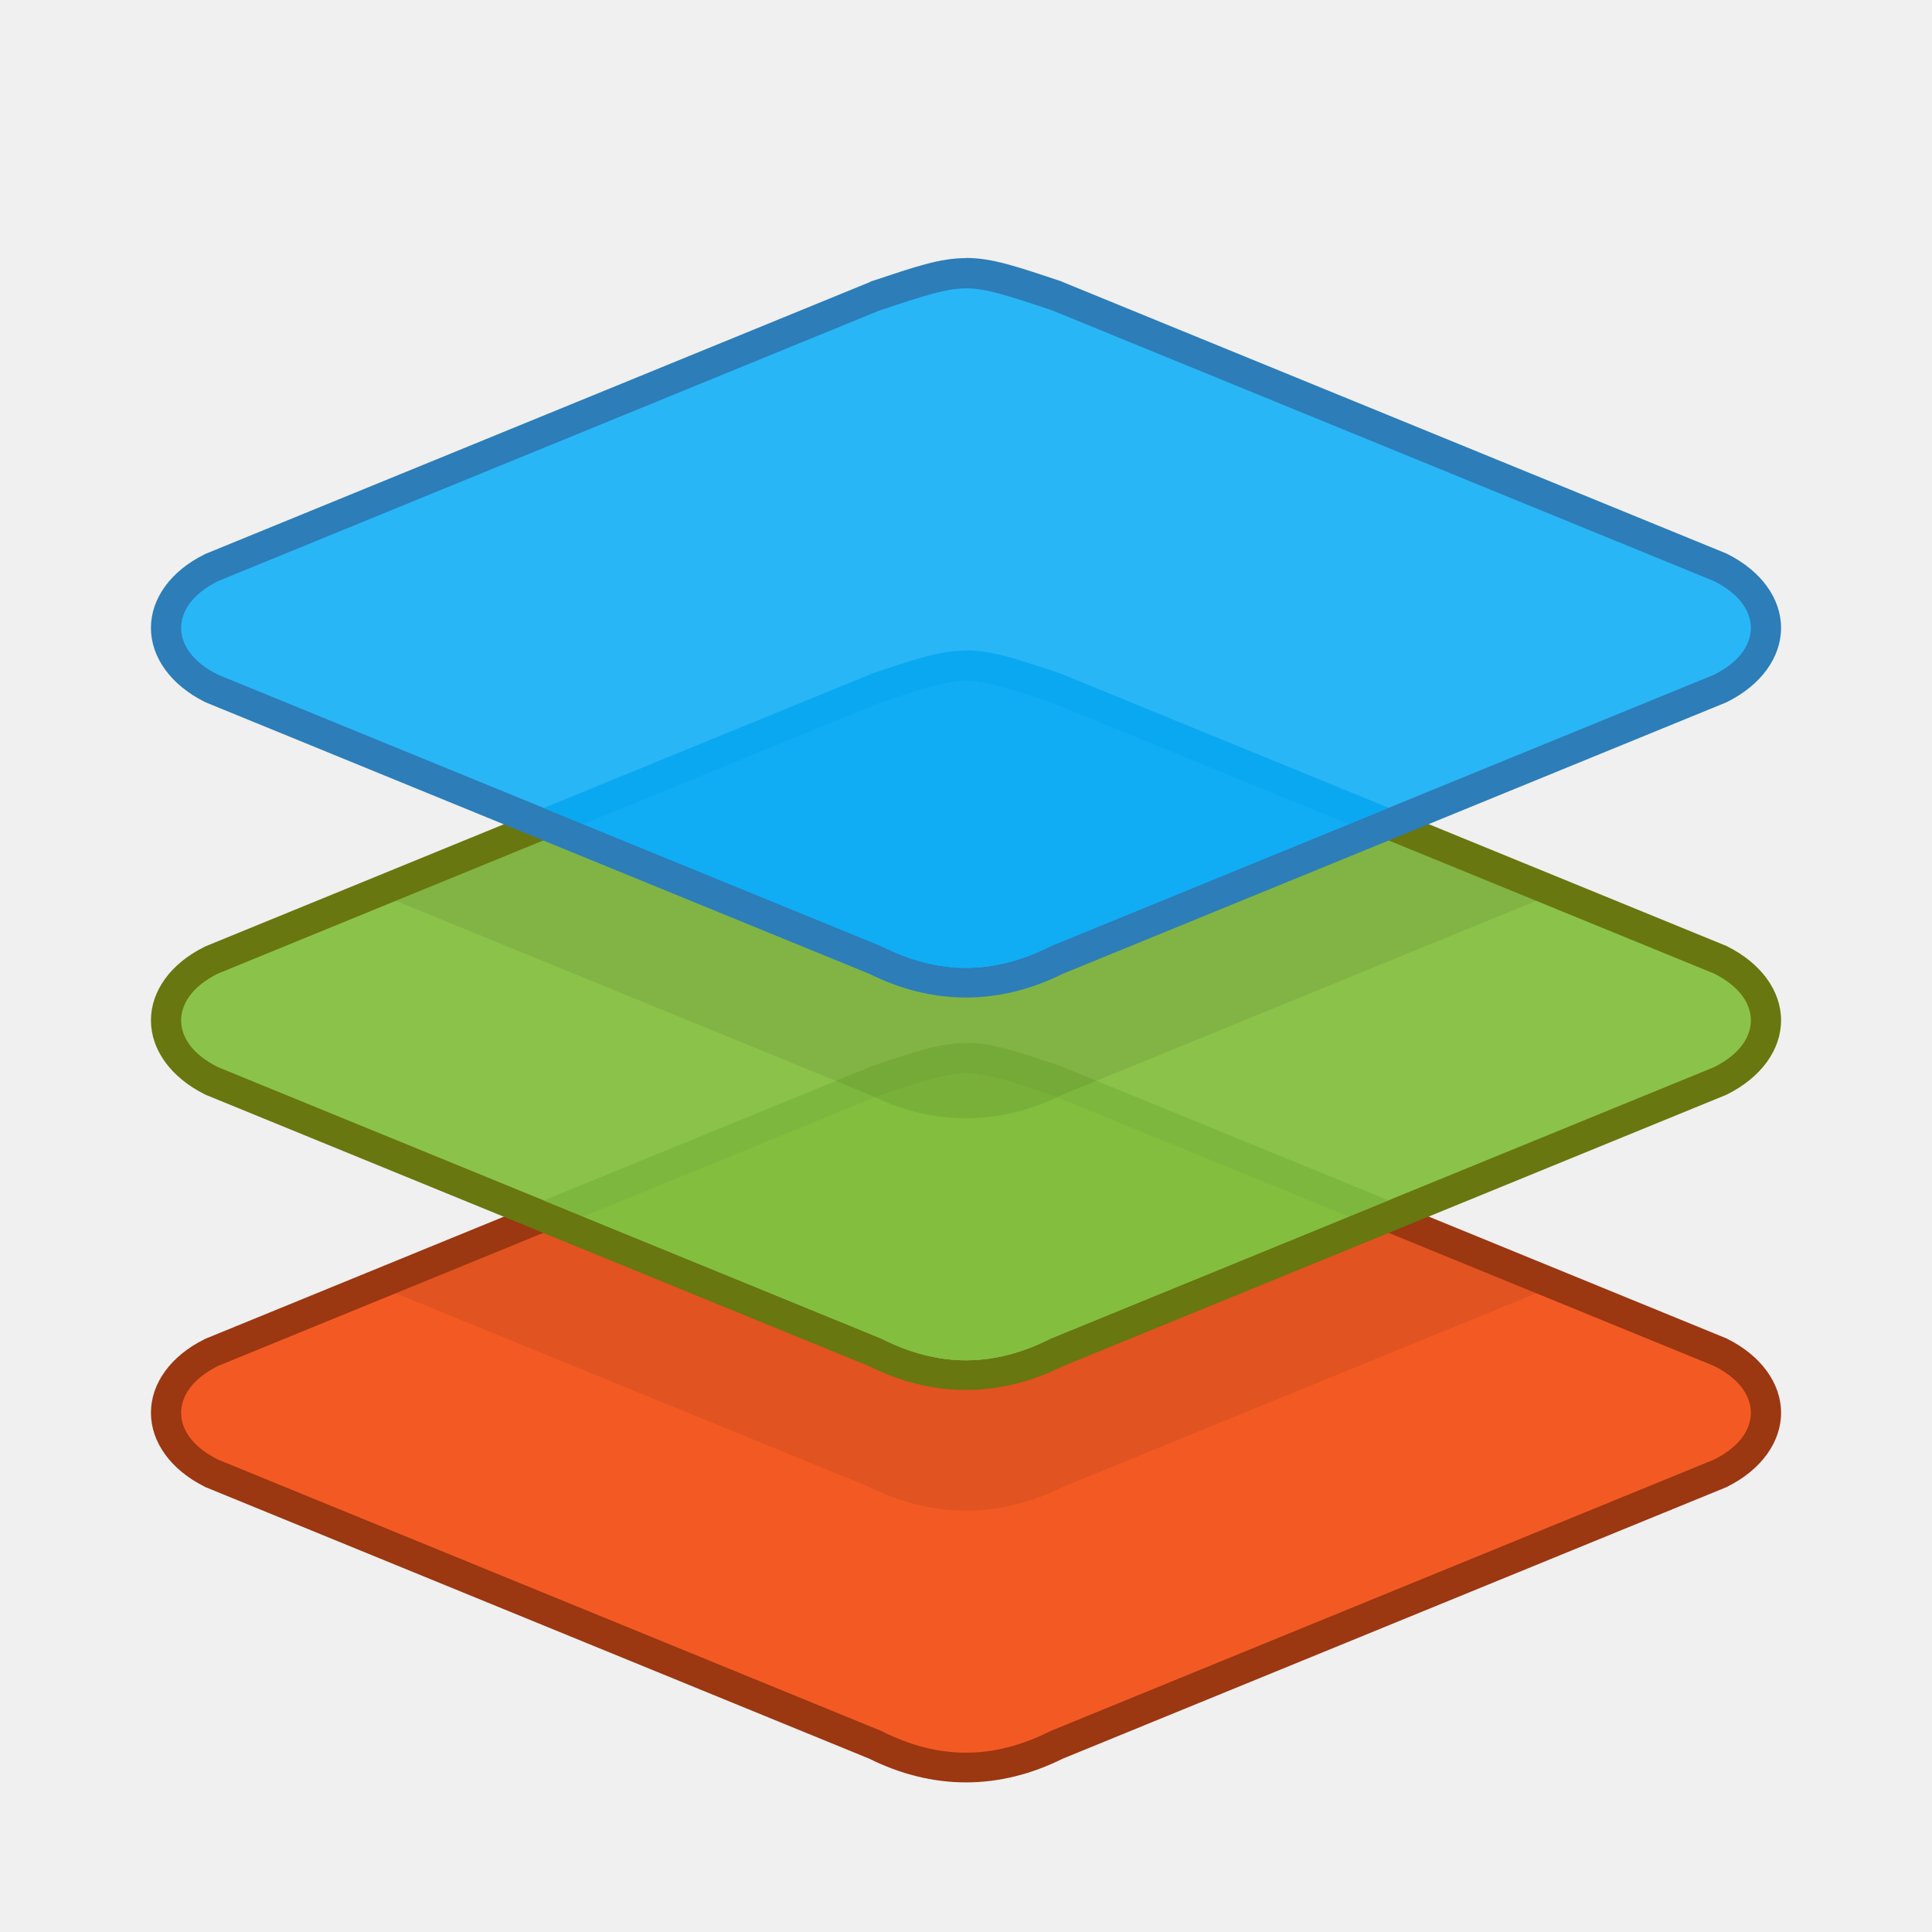
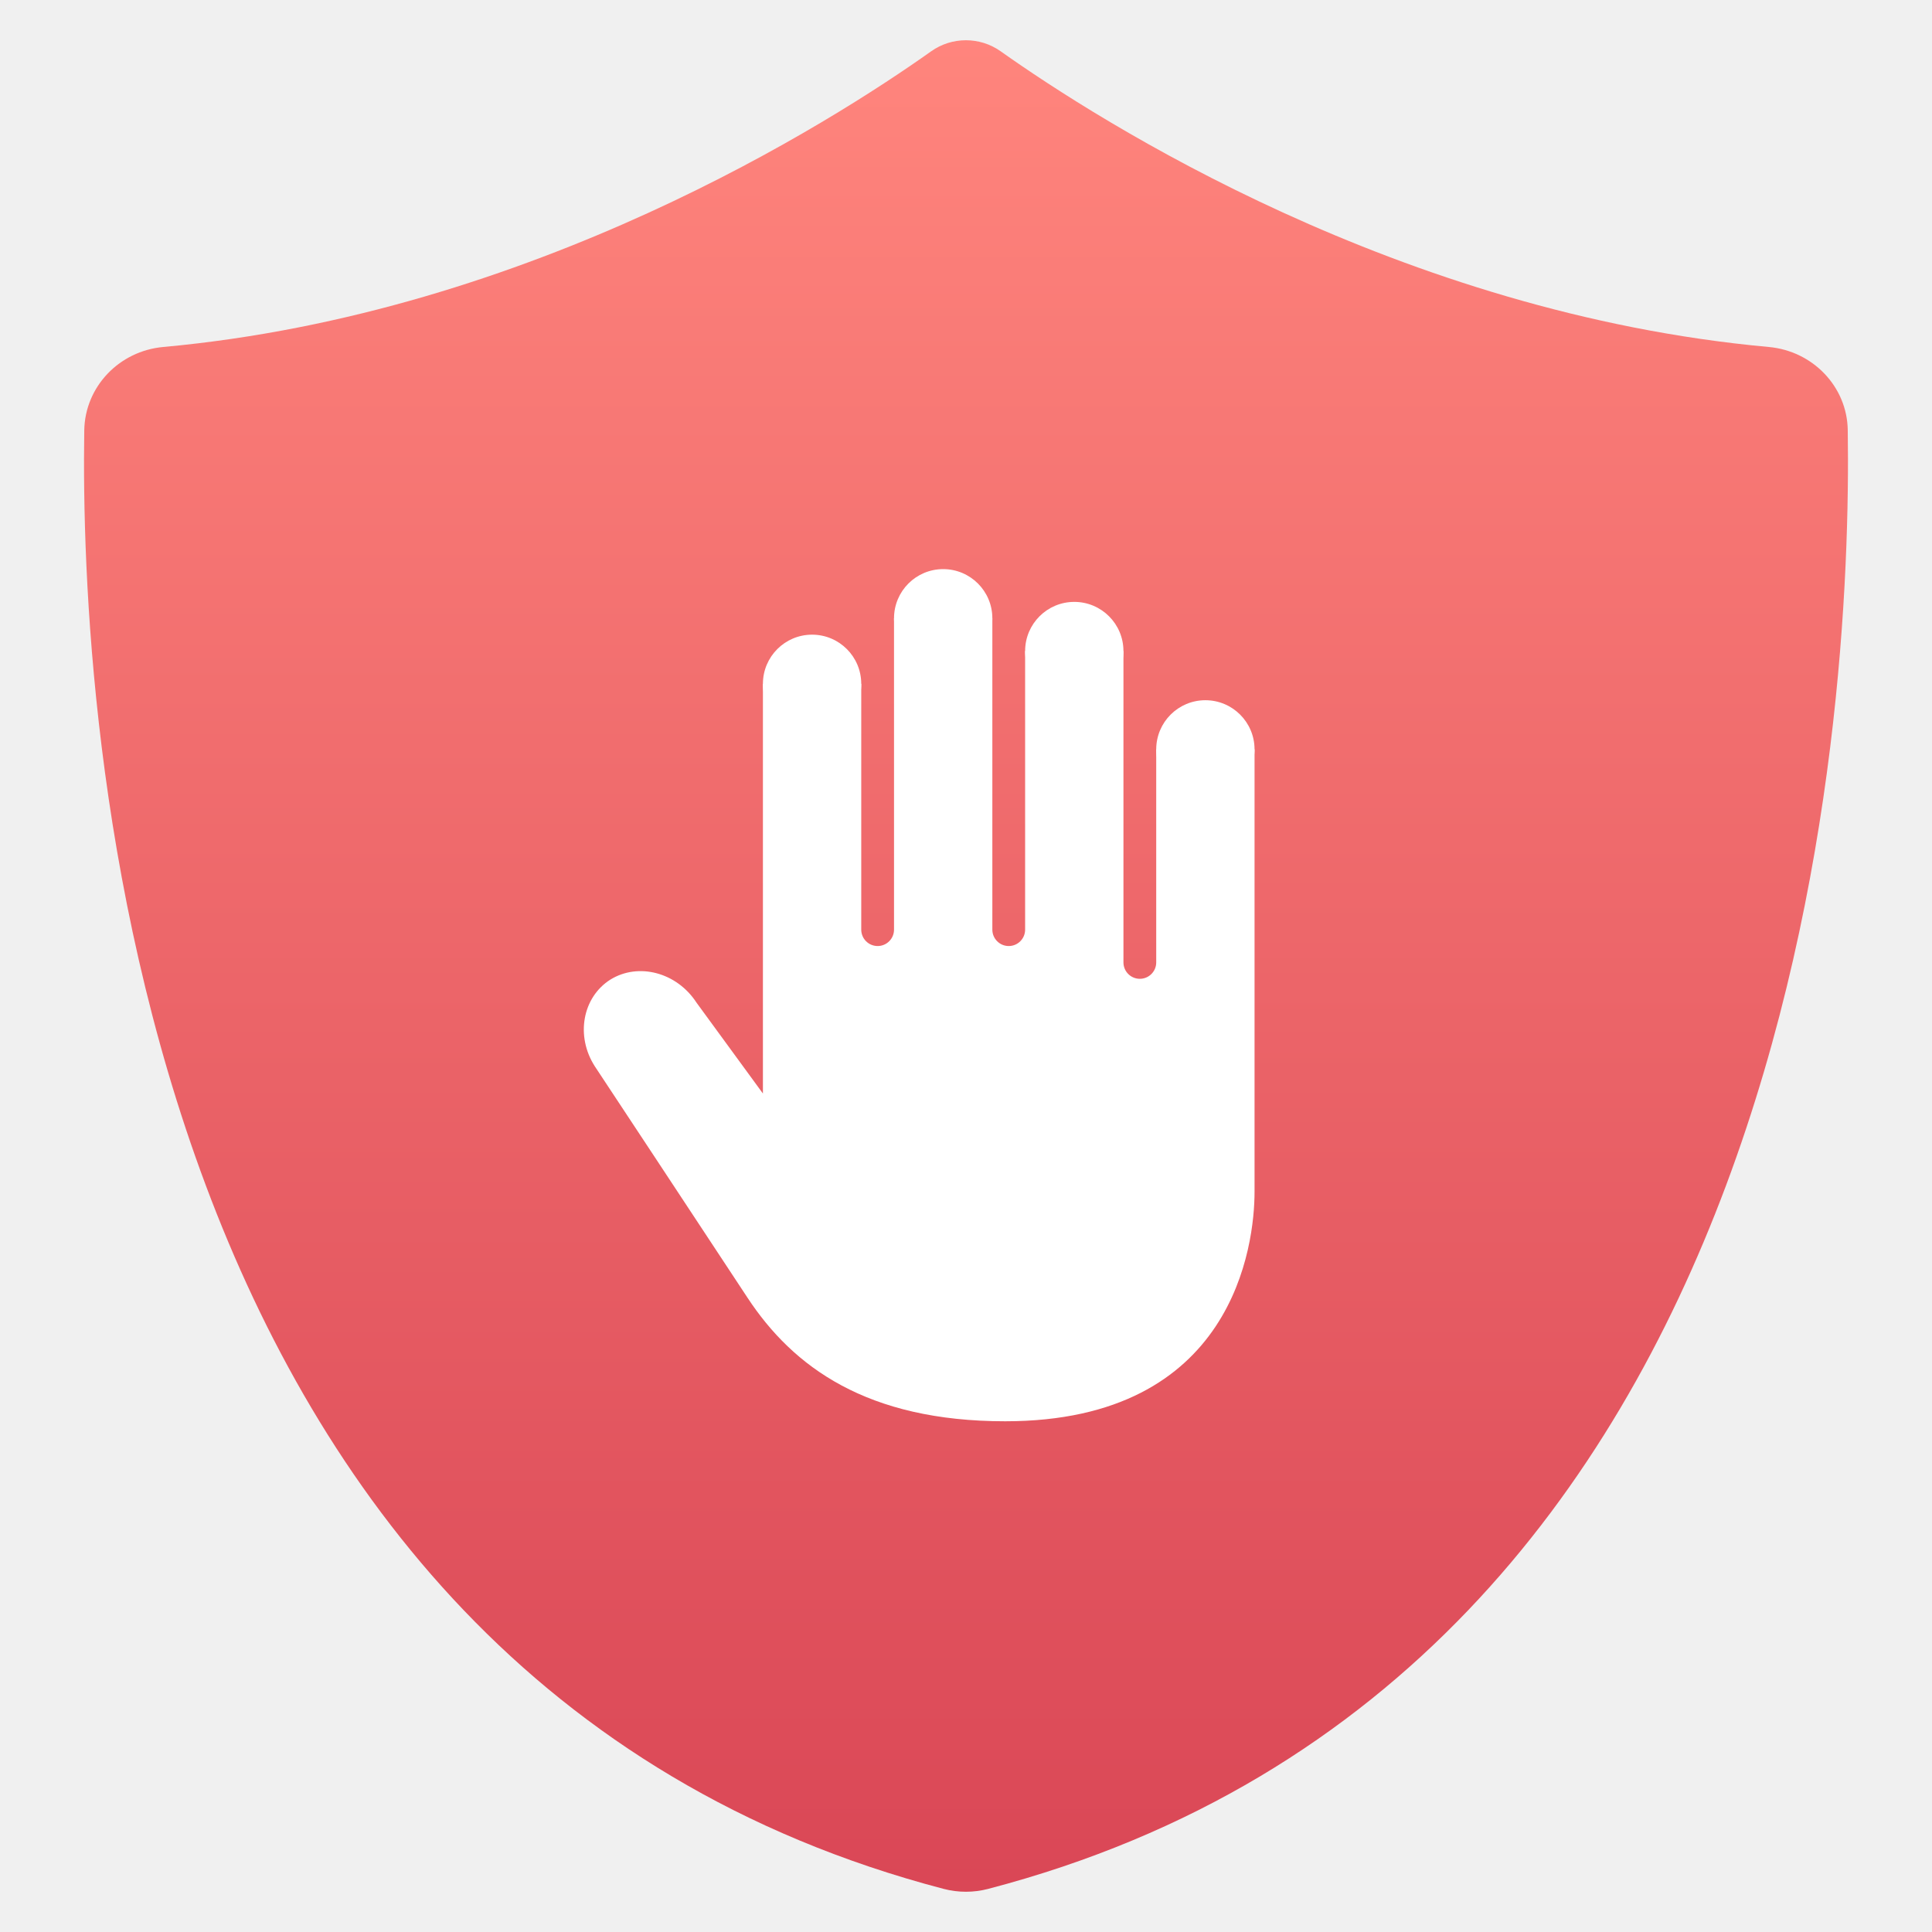
- <svg xmlns="http://www.w3.org/2000/svg" width="64" height="64" version="1.1" id="svg28">
-   <defs id="defs32" />
-   <g color="#000" font-weight="400" font-family="sans-serif" id="g26">
-     <path style="line-height:normal;font-variant-ligatures:normal;font-variant-position:normal;font-variant-caps:normal;font-variant-numeric:normal;font-variant-alternates:normal;font-feature-settings:normal;text-indent:0;text-align:start;text-decoration-line:none;text-decoration-style:solid;text-decoration-color:#000;text-transform:none;text-orientation:mixed;white-space:normal;shape-padding:0;isolation:auto;mix-blend-mode:normal;solid-color:#000;solid-opacity:1" d="M32 34.55c-.861 0-1.658.276-3.158.776l-.016.01-.015.01-22.018 9.007-.016.01C5.658 44.913 5 45.828 5 46.8c0 .972.658 1.888 1.777 2.447l.016.01 22.018 9.008-.034-.016c2.12 1.06 4.326 1.06 6.446 0l-.034.016 22.018-9.008.016-.01C58.342 48.687 59 47.772 59 46.8s-.658-1.887-1.777-2.447l-.016-.01-22.033-9.014-.016-.01c-1.5-.5-2.297-.775-3.158-.775z" overflow="visible" fill="#98310a" fill-opacity=".965" id="path2" />
-     <path style="line-height:normal;font-variant-ligatures:normal;font-variant-position:normal;font-variant-caps:normal;font-variant-numeric:normal;font-variant-alternates:normal;font-feature-settings:normal;text-indent:0;text-align:start;text-decoration-line:none;text-decoration-style:solid;text-decoration-color:#000;text-transform:none;text-orientation:mixed;white-space:normal;shape-padding:0;isolation:auto;mix-blend-mode:normal;solid-color:#000;solid-opacity:1" d="M32 35.55c.637 0 1.342.226 2.834.723l21.95 8.978c.874.44 1.216 1.023 1.216 1.55 0 .525-.342 1.108-1.217 1.548l-21.99 8.996-.016.01c-1.88.94-3.674.94-5.554 0l-.016-.01-21.99-8.996C6.342 47.909 6 47.326 6 46.8s.342-1.109 1.217-1.549l21.941-8.976h.008c1.492-.497 2.197-.723 2.834-.723z" overflow="visible" fill="#f35a23" id="path4" />
-     <path style="line-height:normal;font-variant-ligatures:normal;font-variant-position:normal;font-variant-caps:normal;font-variant-numeric:normal;font-variant-alternates:normal;font-feature-settings:normal;text-indent:0;text-align:start;text-decoration-line:none;text-decoration-style:solid;text-decoration-color:#000;text-transform:none;text-orientation:mixed;white-space:normal;shape-padding:0;isolation:auto;mix-blend-mode:normal;solid-color:#000;solid-opacity:1" d="M32 35.55v.003c-.637 0-1.342.225-2.834.722h-.008L13.11 42.842l15.702 6.424c2.097 1.037 4.28 1.037 6.378 0l15.702-6.424-16.057-6.569c-1.492-.497-2.197-.722-2.834-.722z" overflow="visible" fill-opacity=".078" id="path6" />
-     <path d="M32 21.55c-.861 0-1.658.276-3.158.776l-.016.01-.015.01-22.018 9.008-.016.01C5.658 31.913 5 32.828 5 33.8c0 .973.658 1.888 1.777 2.448l.016.01 22.018 9.007-.034-.016c2.12 1.06 4.326 1.06 6.446 0l-.034.016 22.018-9.007.016-.01C58.342 35.688 59 34.773 59 33.8c0-.972-.658-1.887-1.777-2.447l-.016-.01-22.033-9.014-.016-.01c-1.5-.5-2.297-.775-3.158-.775z" style="line-height:normal;font-variant-ligatures:normal;font-variant-position:normal;font-variant-caps:normal;font-variant-numeric:normal;font-variant-alternates:normal;font-feature-settings:normal;text-indent:0;text-align:start;text-decoration-line:none;text-decoration-style:solid;text-decoration-color:#000;text-transform:none;text-orientation:mixed;white-space:normal;shape-padding:0;isolation:auto;mix-blend-mode:normal;solid-color:#000;solid-opacity:1" overflow="visible" fill="#68770f" id="path8" />
-     <path d="M32 22.55c.637 0 1.342.226 2.834.723l21.95 8.979c.874.44 1.216 1.022 1.216 1.548 0 .527-.342 1.11-1.217 1.55l-21.99 8.995-.016.01c-1.88.94-3.674.94-5.554 0l-.016-.01-21.99-8.996C6.342 34.91 6 34.327 6 33.8c0-.526.342-1.109 1.217-1.548l21.941-8.977h.008c1.492-.497 2.197-.723 2.834-.723z" style="line-height:normal;font-variant-ligatures:normal;font-variant-position:normal;font-variant-caps:normal;font-variant-numeric:normal;font-variant-alternates:normal;font-feature-settings:normal;text-indent:0;text-align:start;text-decoration-line:none;text-decoration-style:solid;text-decoration-color:#000;text-transform:none;text-orientation:mixed;white-space:normal;shape-padding:0;isolation:auto;mix-blend-mode:normal;solid-color:#000;solid-opacity:1" overflow="visible" fill="#8bc34a" id="path10" />
-     <path style="line-height:normal;font-variant-ligatures:normal;font-variant-position:normal;font-variant-caps:normal;font-variant-numeric:normal;font-variant-alternates:normal;font-feature-settings:normal;text-indent:0;text-align:start;text-decoration-line:none;text-decoration-style:solid;text-decoration-color:#000;text-transform:none;text-orientation:mixed;white-space:normal;shape-padding:0;isolation:auto;mix-blend-mode:normal;solid-color:#000;solid-opacity:1" d="M32 34.543v.01c-.861 0-1.658.275-3.158.775l-.016.01-.015.01-10.801 4.42 11.197 4.58.016.01c1.88.94 3.674.94 5.554 0l.016-.01 11.209-4.586-10.828-4.43-.016-.011c-1.5-.5-2.297-.776-3.158-.776z" overflow="visible" fill="#7eb73d" id="path12" />
-     <path style="line-height:normal;font-variant-ligatures:normal;font-variant-position:normal;font-variant-caps:normal;font-variant-numeric:normal;font-variant-alternates:normal;font-feature-settings:normal;text-indent:0;text-align:start;text-decoration-line:none;text-decoration-style:solid;text-decoration-color:#000;text-transform:none;text-orientation:mixed;white-space:normal;shape-padding:0;isolation:auto;mix-blend-mode:normal;solid-color:#000;solid-opacity:1" d="M32 35.55v.003c-.637 0-1.342.225-2.834.722h-.008l-9.84 4.026 9.889 4.045.016.01c1.88.94 3.674.94 5.554 0l.016-.01L44.68 40.3l-9.846-4.028c-1.492-.497-2.197-.722-2.834-.722z" overflow="visible" fill="#83be3f" id="path14" />
-     <path style="line-height:normal;font-variant-ligatures:normal;font-variant-position:normal;font-variant-caps:normal;font-variant-numeric:normal;font-variant-alternates:normal;font-feature-settings:normal;text-indent:0;text-align:start;text-decoration-line:none;text-decoration-style:solid;text-decoration-color:#000;text-transform:none;text-orientation:mixed;white-space:normal;shape-padding:0;isolation:auto;mix-blend-mode:normal;solid-color:#000;solid-opacity:1" d="M32 22.55v.003c-.637 0-1.342.225-2.834.722h-.008L13.11 29.842l15.702 6.424c2.097 1.037 4.28 1.037 6.378 0l15.702-6.424-16.057-6.569c-1.492-.497-2.197-.722-2.834-.722z" overflow="visible" fill-opacity=".078" id="path16" />
-     <path style="line-height:normal;font-variant-ligatures:normal;font-variant-position:normal;font-variant-caps:normal;font-variant-numeric:normal;font-variant-alternates:normal;font-feature-settings:normal;text-indent:0;text-align:start;text-decoration-line:none;text-decoration-style:solid;text-decoration-color:#000;text-transform:none;text-orientation:mixed;white-space:normal;shape-padding:0;isolation:auto;mix-blend-mode:normal;solid-color:#000;solid-opacity:1" d="M32 8.55c-.861 0-1.658.276-3.158.776l-.016.01-.015.01-22.018 9.008-.016.01C5.658 18.913 5 19.828 5 20.8c0 .973.658 1.888 1.777 2.448l.016.01 22.018 9.007-.034-.016c2.12 1.06 4.326 1.06 6.446 0l-.034.016 22.018-9.007.016-.01C58.342 22.688 59 21.773 59 20.8c0-.972-.658-1.887-1.777-2.447l-.016-.01L35.174 9.33l-.016-.01c-1.5-.5-2.297-.775-3.158-.775z" overflow="visible" fill="#2c7db8" id="path18" />
-     <path style="line-height:normal;font-variant-ligatures:normal;font-variant-position:normal;font-variant-caps:normal;font-variant-numeric:normal;font-variant-alternates:normal;font-feature-settings:normal;text-indent:0;text-align:start;text-decoration-line:none;text-decoration-style:solid;text-decoration-color:#000;text-transform:none;text-orientation:mixed;white-space:normal;shape-padding:0;isolation:auto;mix-blend-mode:normal;solid-color:#000;solid-opacity:1" d="M32 9.55c.637 0 1.342.226 2.834.723l21.95 8.979c.874.44 1.216 1.022 1.216 1.548 0 .527-.342 1.11-1.217 1.55l-21.99 8.995-.016.01c-1.88.94-3.674.94-5.554 0l-.016-.01-21.99-8.996C6.342 21.91 6 21.327 6 20.8c0-.526.342-1.109 1.217-1.548l21.941-8.977h.008c1.492-.497 2.197-.723 2.834-.723z" overflow="visible" fill="#29b6f6" id="path20" />
-     <path style="line-height:normal;font-variant-ligatures:normal;font-variant-position:normal;font-variant-caps:normal;font-variant-numeric:normal;font-variant-alternates:normal;font-feature-settings:normal;text-indent:0;text-align:start;text-decoration-line:none;text-decoration-style:solid;text-decoration-color:#000;text-transform:none;text-orientation:mixed;white-space:normal;shape-padding:0;isolation:auto;mix-blend-mode:normal;solid-color:#000;solid-opacity:1" d="M32 21.545v.006c-.861 0-1.658.275-3.158.775l-.016.01-.015.01-10.801 4.42 11.197 4.58.016.01c1.88.94 3.674.94 5.554 0l.016-.01 11.209-4.586-10.828-4.43-.016-.01c-1.5-.5-2.297-.775-3.158-.775z" overflow="visible" fill="#0aa8f0" id="path22" />
-     <path style="line-height:normal;font-variant-ligatures:normal;font-variant-position:normal;font-variant-caps:normal;font-variant-numeric:normal;font-variant-alternates:normal;font-feature-settings:normal;text-indent:0;text-align:start;text-decoration-line:none;text-decoration-style:solid;text-decoration-color:#000;text-transform:none;text-orientation:mixed;white-space:normal;shape-padding:0;isolation:auto;mix-blend-mode:normal;solid-color:#000;solid-opacity:1" d="M32 22.55v.003c-.637 0-1.342.225-2.834.722h-.008l-9.84 4.026 9.889 4.045.016.01c1.88.94 3.674.94 5.554 0l.016-.01L44.68 27.3l-9.846-4.028c-1.492-.497-2.197-.722-2.834-.722z" overflow="visible" fill="#10adf5" id="path24" />
+ <svg xmlns="http://www.w3.org/2000/svg" height="48" width="48">
+   <linearGradient id="a" gradientUnits="userSpaceOnUse" x1="474.015" x2="474.015" y1="-4.222" y2="977.109">
+     <stop offset="0" stop-color="#ff857d" />
+     <stop offset="1" stop-color="#da4756" />
+   </linearGradient>
+   <path d="m946.23 206.651c-.3-23-18-42-40.899-44.101-190.3-17.8-345.601-119.5-396.8-156.7-10.7-7.8-25.2-7.8-35.9 0-51.1 37.2-206.4 138.9-396.7 156.7-22.9 2.101-40.5 21.101-40.9 44.101-2.3 150.1 21.8 659.699 444.1 773.1 7.5 2 15.4 2 22.9 0 422.3-113.3 446.399-623.001 444.199-773.1z" fill="url(#a)" transform="matrix(.04808302 0 0 .04687893 .4092405 .9999958)" />
+   <g fill="#fff" transform="matrix(.81429 0 0 .81429 12.25129 14.13958)">
+     <circle cx="21.732" cy="5.5" r="1.5" />
+     <circle cx="17.732" cy="2.5" r="1.5" />
+     <circle cx="13.732" cy="1.5" r="1.5" />
+     <circle cx="9.732" cy="3.5" r="1.5" />
+     <path d="m20.232 5.5v6.5c0 .276-.224.5-.5.5s-.5-.224-.5-.5v-9.5h-3v8.5c0 .276-.224.5-.5.5s-.5-.224-.5-.5v-9.5h-3v9.5c0 .276-.224.5-.5.5s-.5-.224-.5-.5v-7.5h-3v12.5l-2.025-2.771c-.6-.925-1.771-1.235-2.629-.705-.855.542-1.067 1.724-.475 2.646 0 0 3.266 4.943 4.658 7.059s3.647 3.771 7.864 3.771c6.982 0 7.607-5.392 7.607-7s0-13.5 0-13.5z" />
  </g>
</svg>
